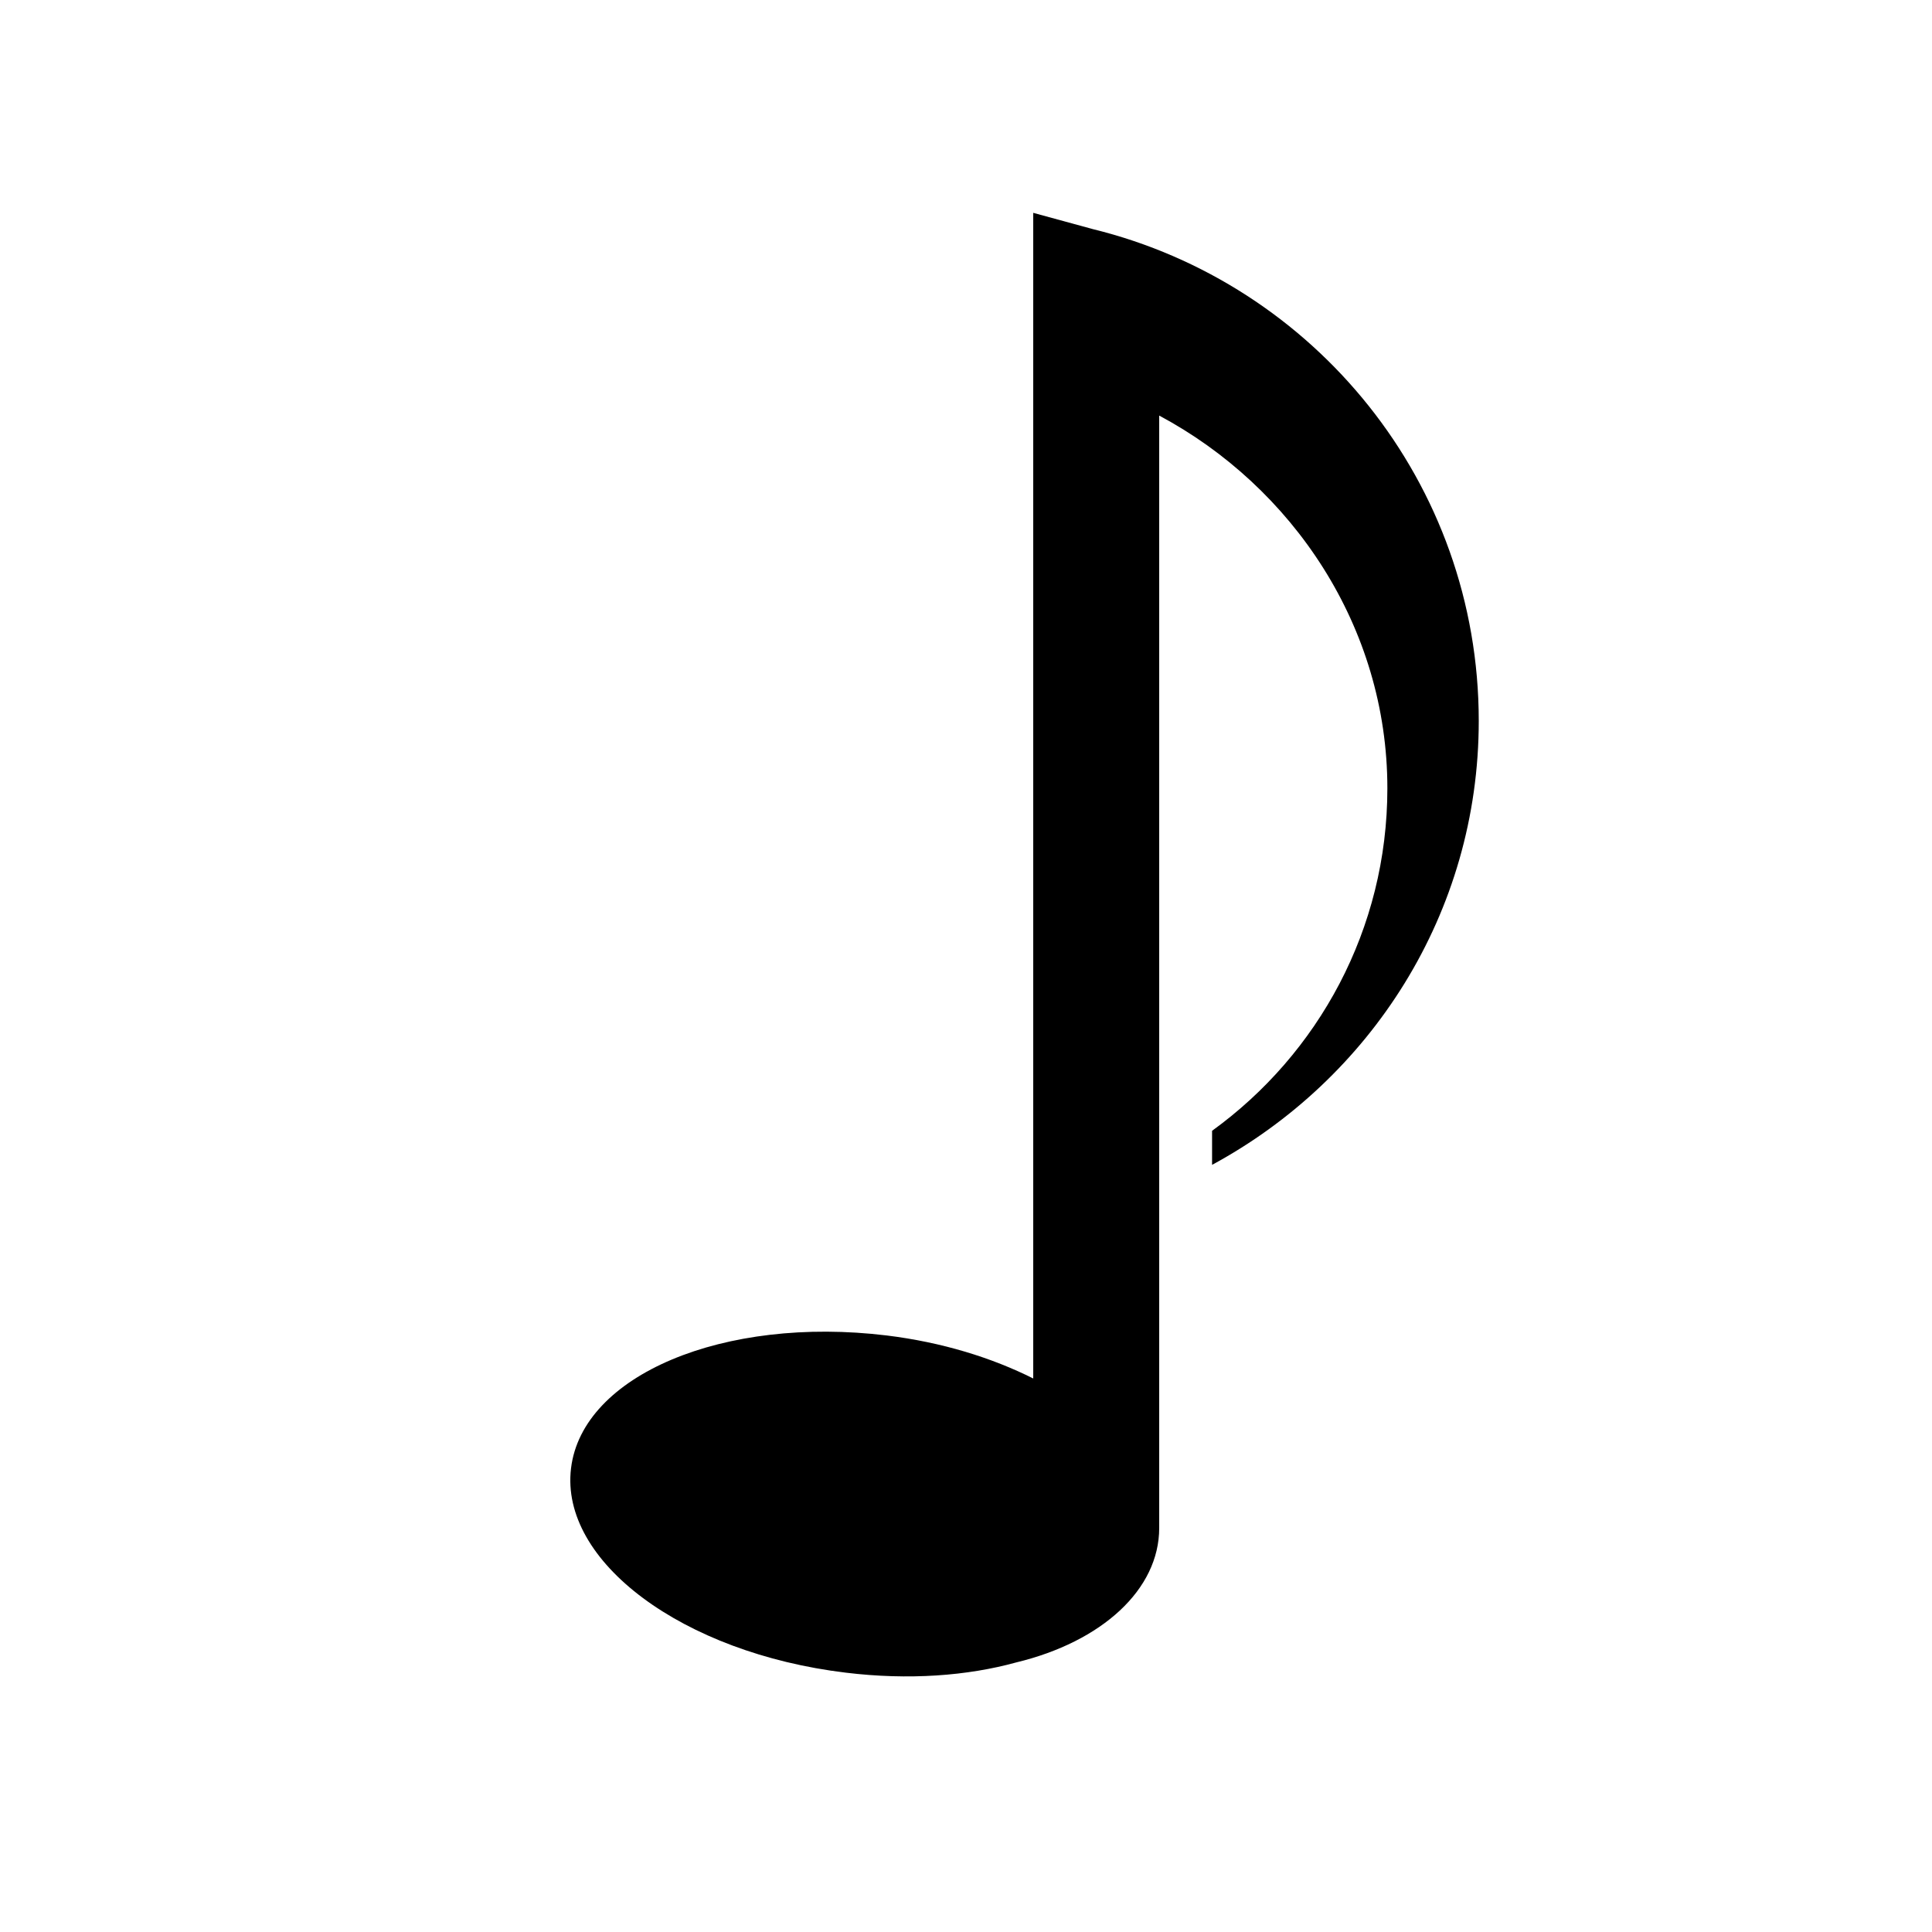
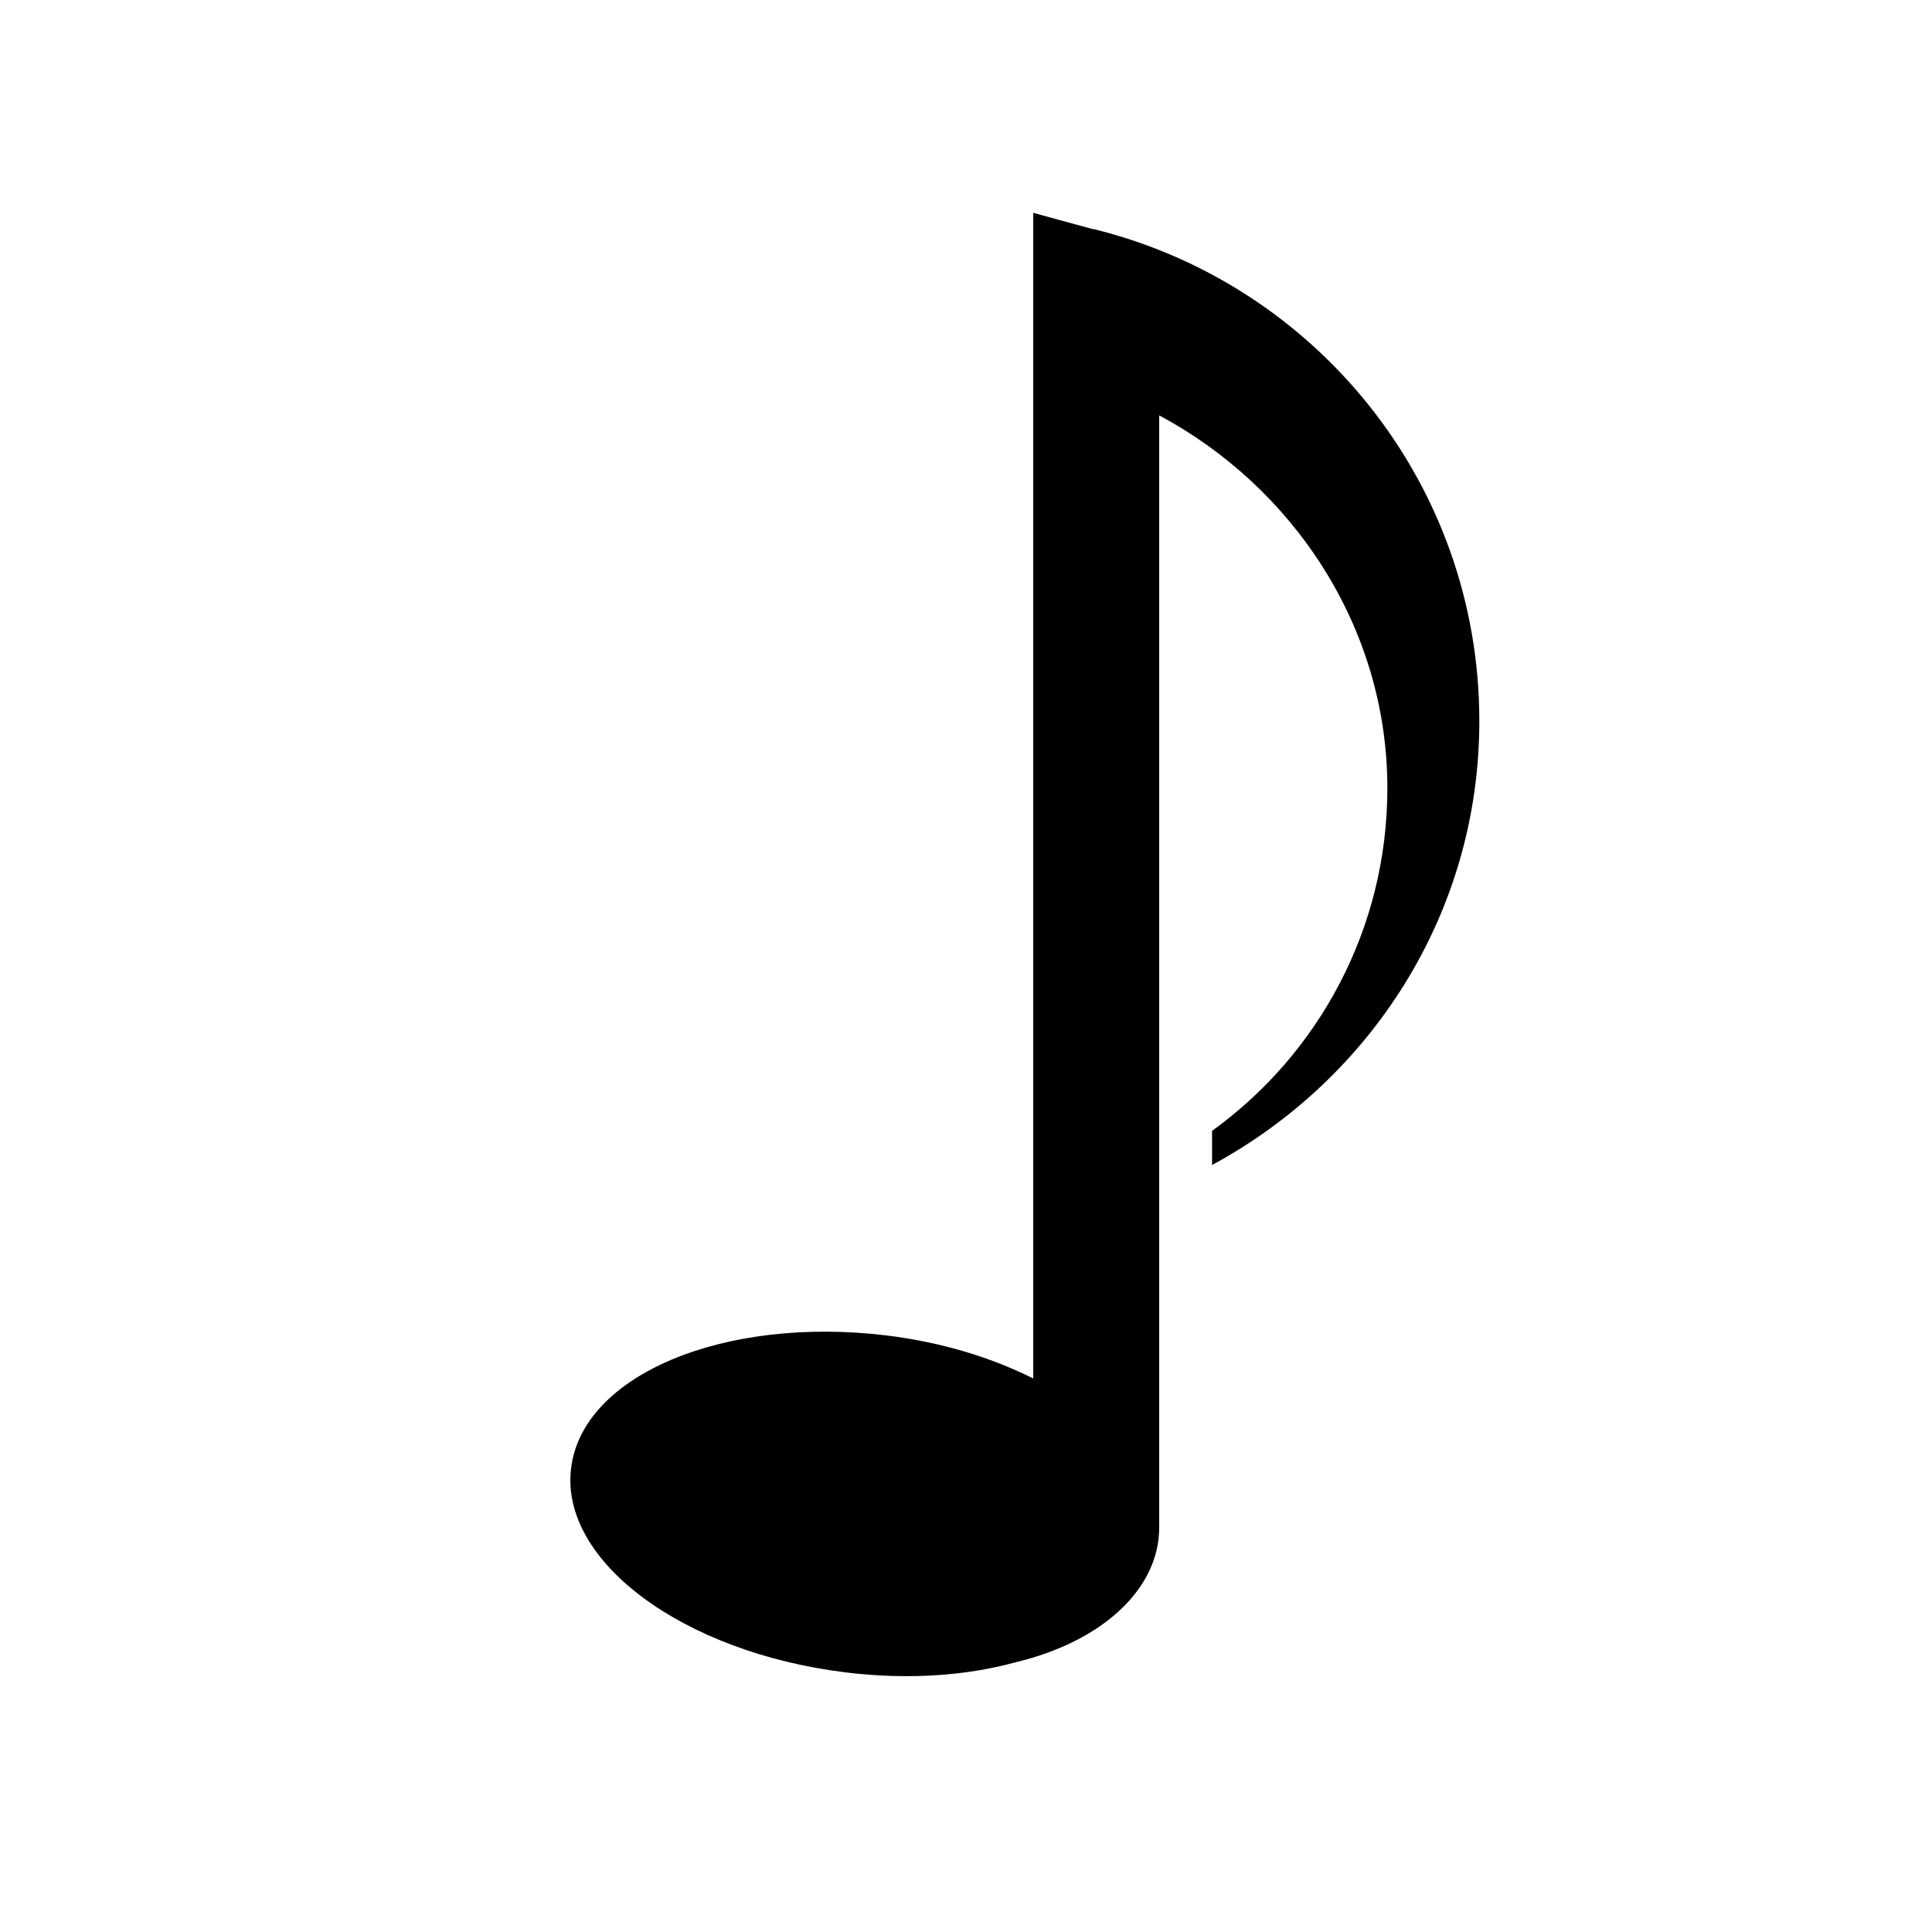
- <svg xmlns="http://www.w3.org/2000/svg" version="1.1" width="30" height="30" viewBox="0 0 30 30">
-   <g>
-     <line stroke-width="1" x1="" y1="" x2="" y2="" stroke="#449FDB" opacity="" />
-   </g>
-   <path d="M16.971 3.558l-0.927-0.253v18.1c-0.643-0.322-1.412-0.562-2.276-0.668-2.534-0.307-4.727 0.617-4.901 2.062-0.177 1.447 1.734 2.869 4.266 3.174 0.98 0.119 1.888 0.050 2.647-0.159 1.33-0.321 2.22-1.131 2.22-2.087v-17.274c2.069 1.106 3.543 3.277 3.543 5.788 0 2.188-1.074 4.126-2.722 5.318v0.529c2.457-1.33 4.141-3.902 4.141-6.894 0-3.698-2.554-6.792-5.991-7.636z" fill="#000000" />
+ <svg xmlns="http://www.w3.org/2000/svg" version="1.1" width="30" height="30" viewBox="0 0 30 30" id="svg2">
+   <defs id="defs8" />
+   <path d="M 16.97,3.558 16.044,3.305 v 18.1 c -0.643,-0.322 -1.412,-0.562 -2.276,-0.668 -2.534,-0.307 -4.727,0.617 -4.9,2.062 -0.178,1.44 1.733,2.86 4.265,3.17 0.98,0.12 1.888,0.05 2.647,-0.16 1.33,-0.32 2.22,-1.13 2.22,-2.09 V 6.45 c 2.07,1.107 3.543,3.278 3.543,5.79 0,2.19 -1.074,4.13 -2.722,5.32 v 0.53 c 2.46,-1.33 4.15,-3.9 4.15,-6.893 0,-3.7 -2.55,-6.795 -5.99,-7.64 z" id="path4" />
</svg>
